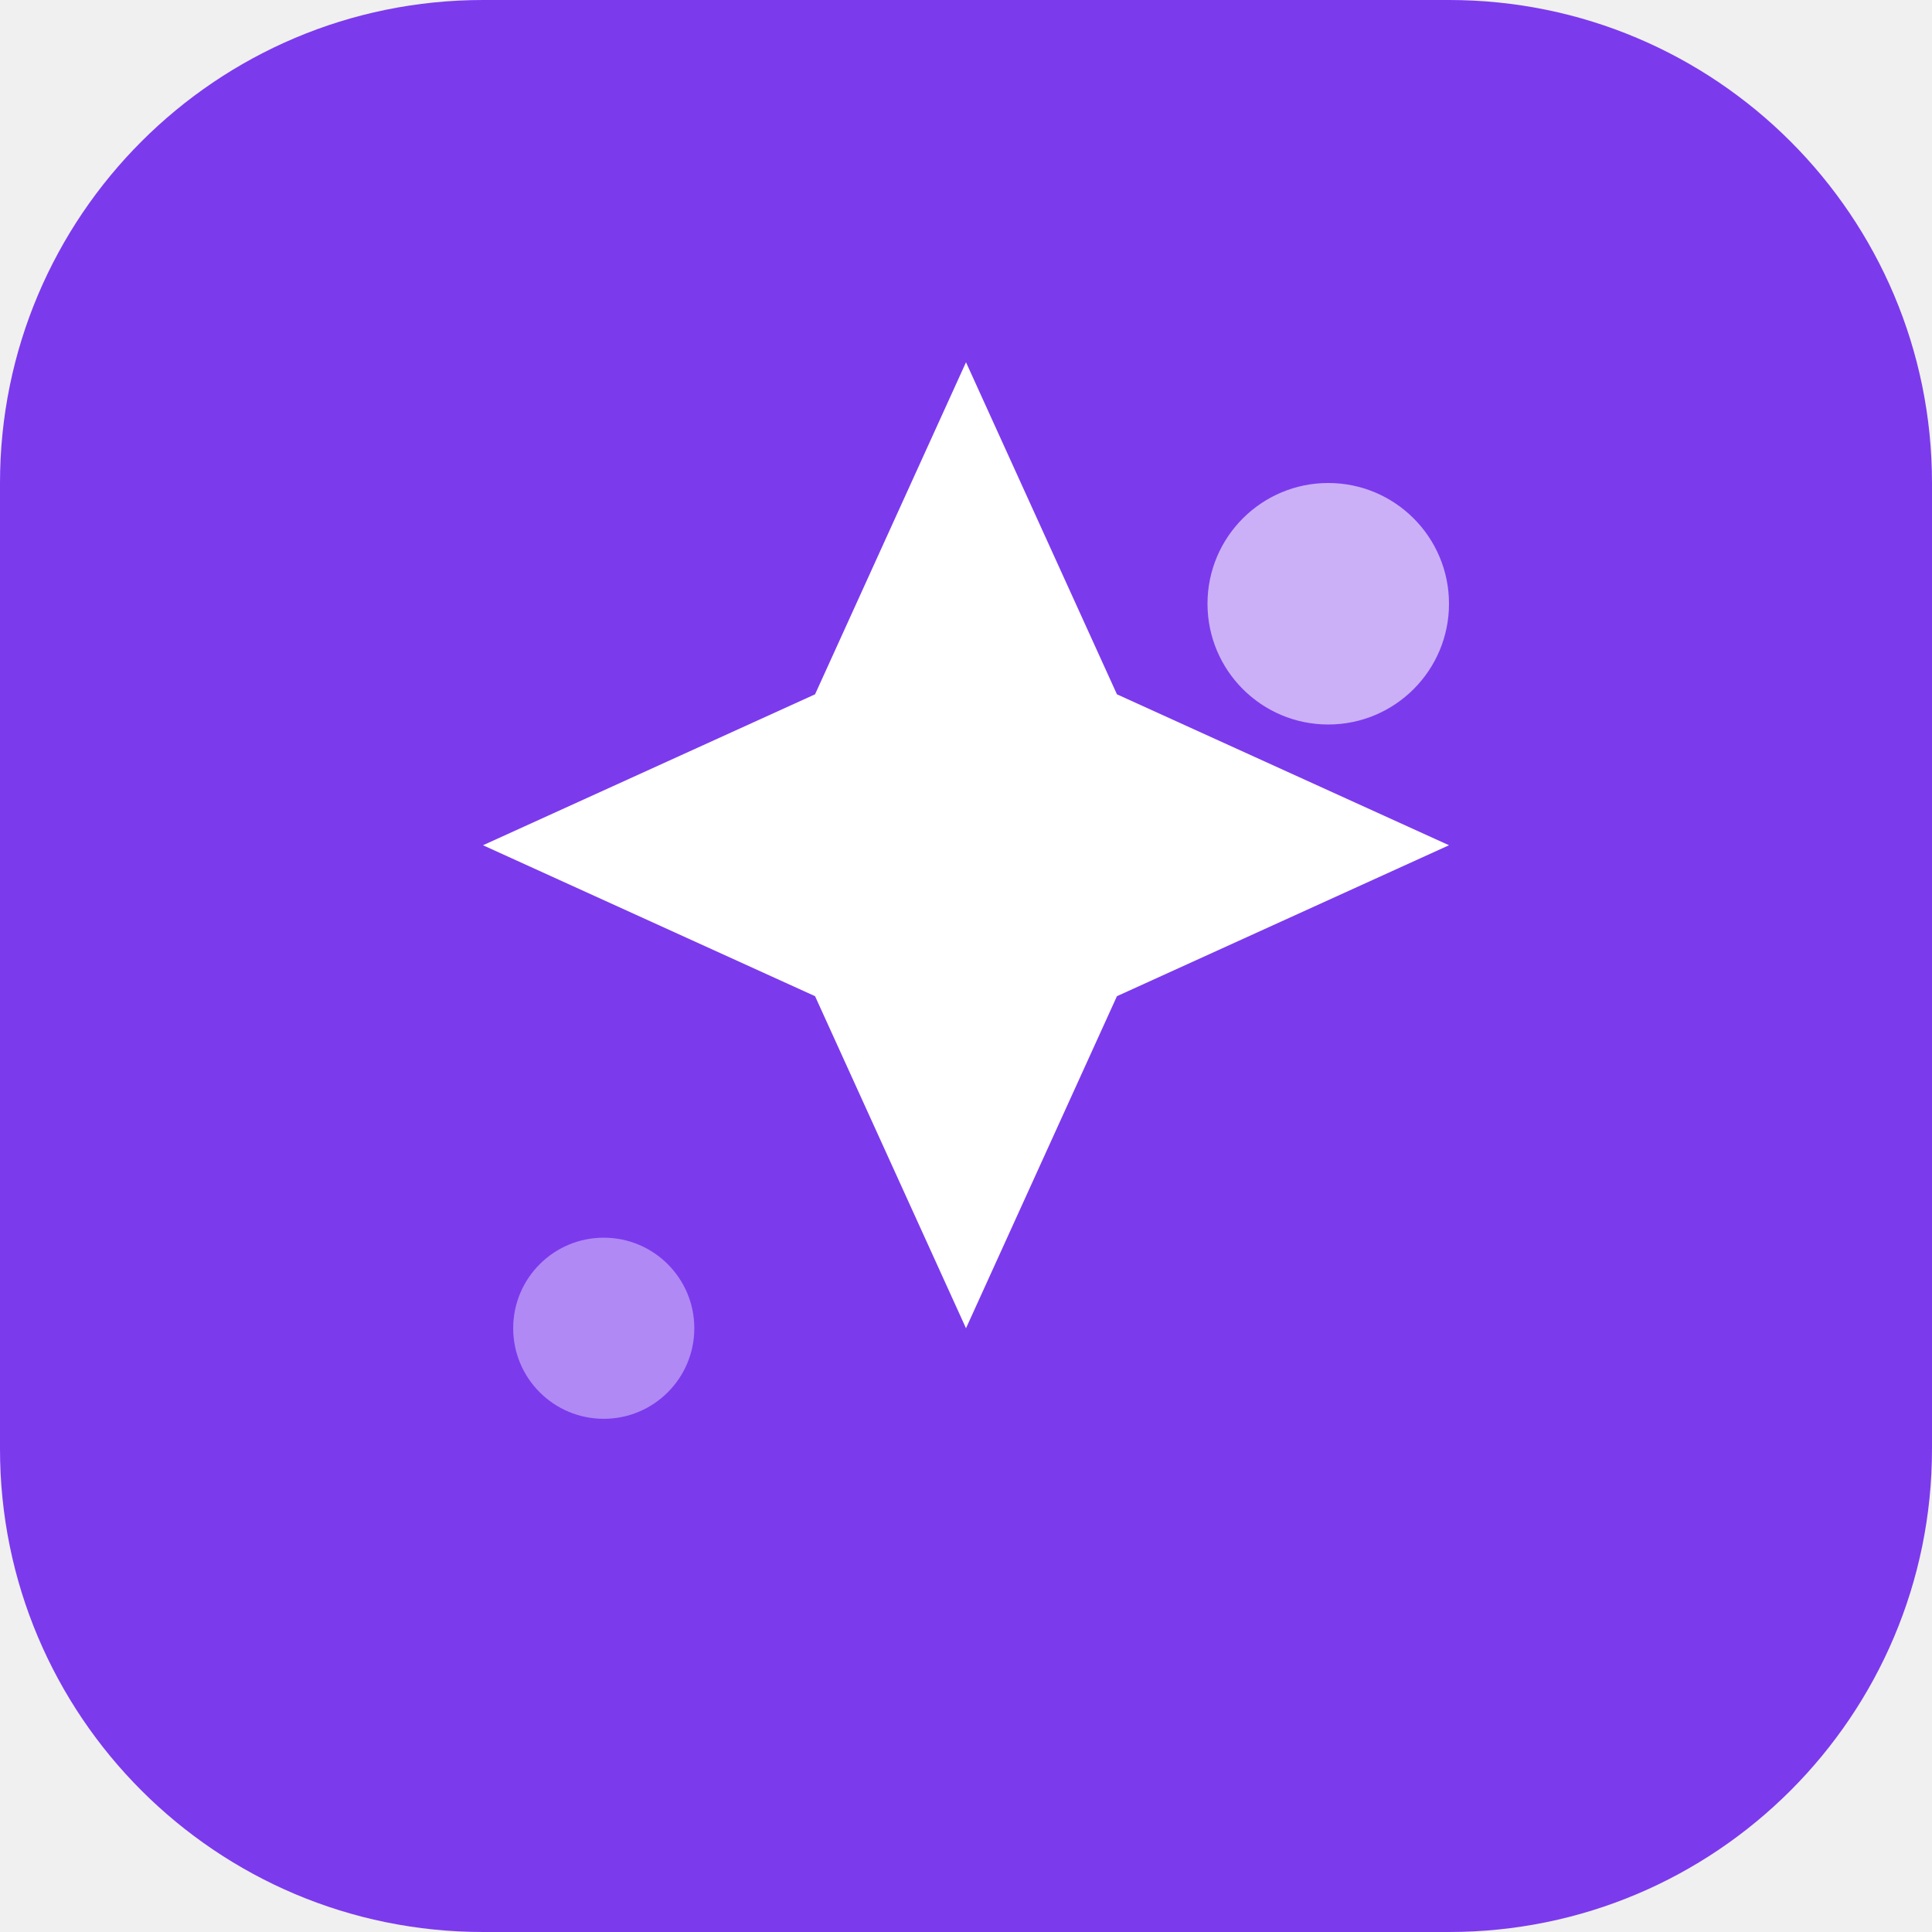
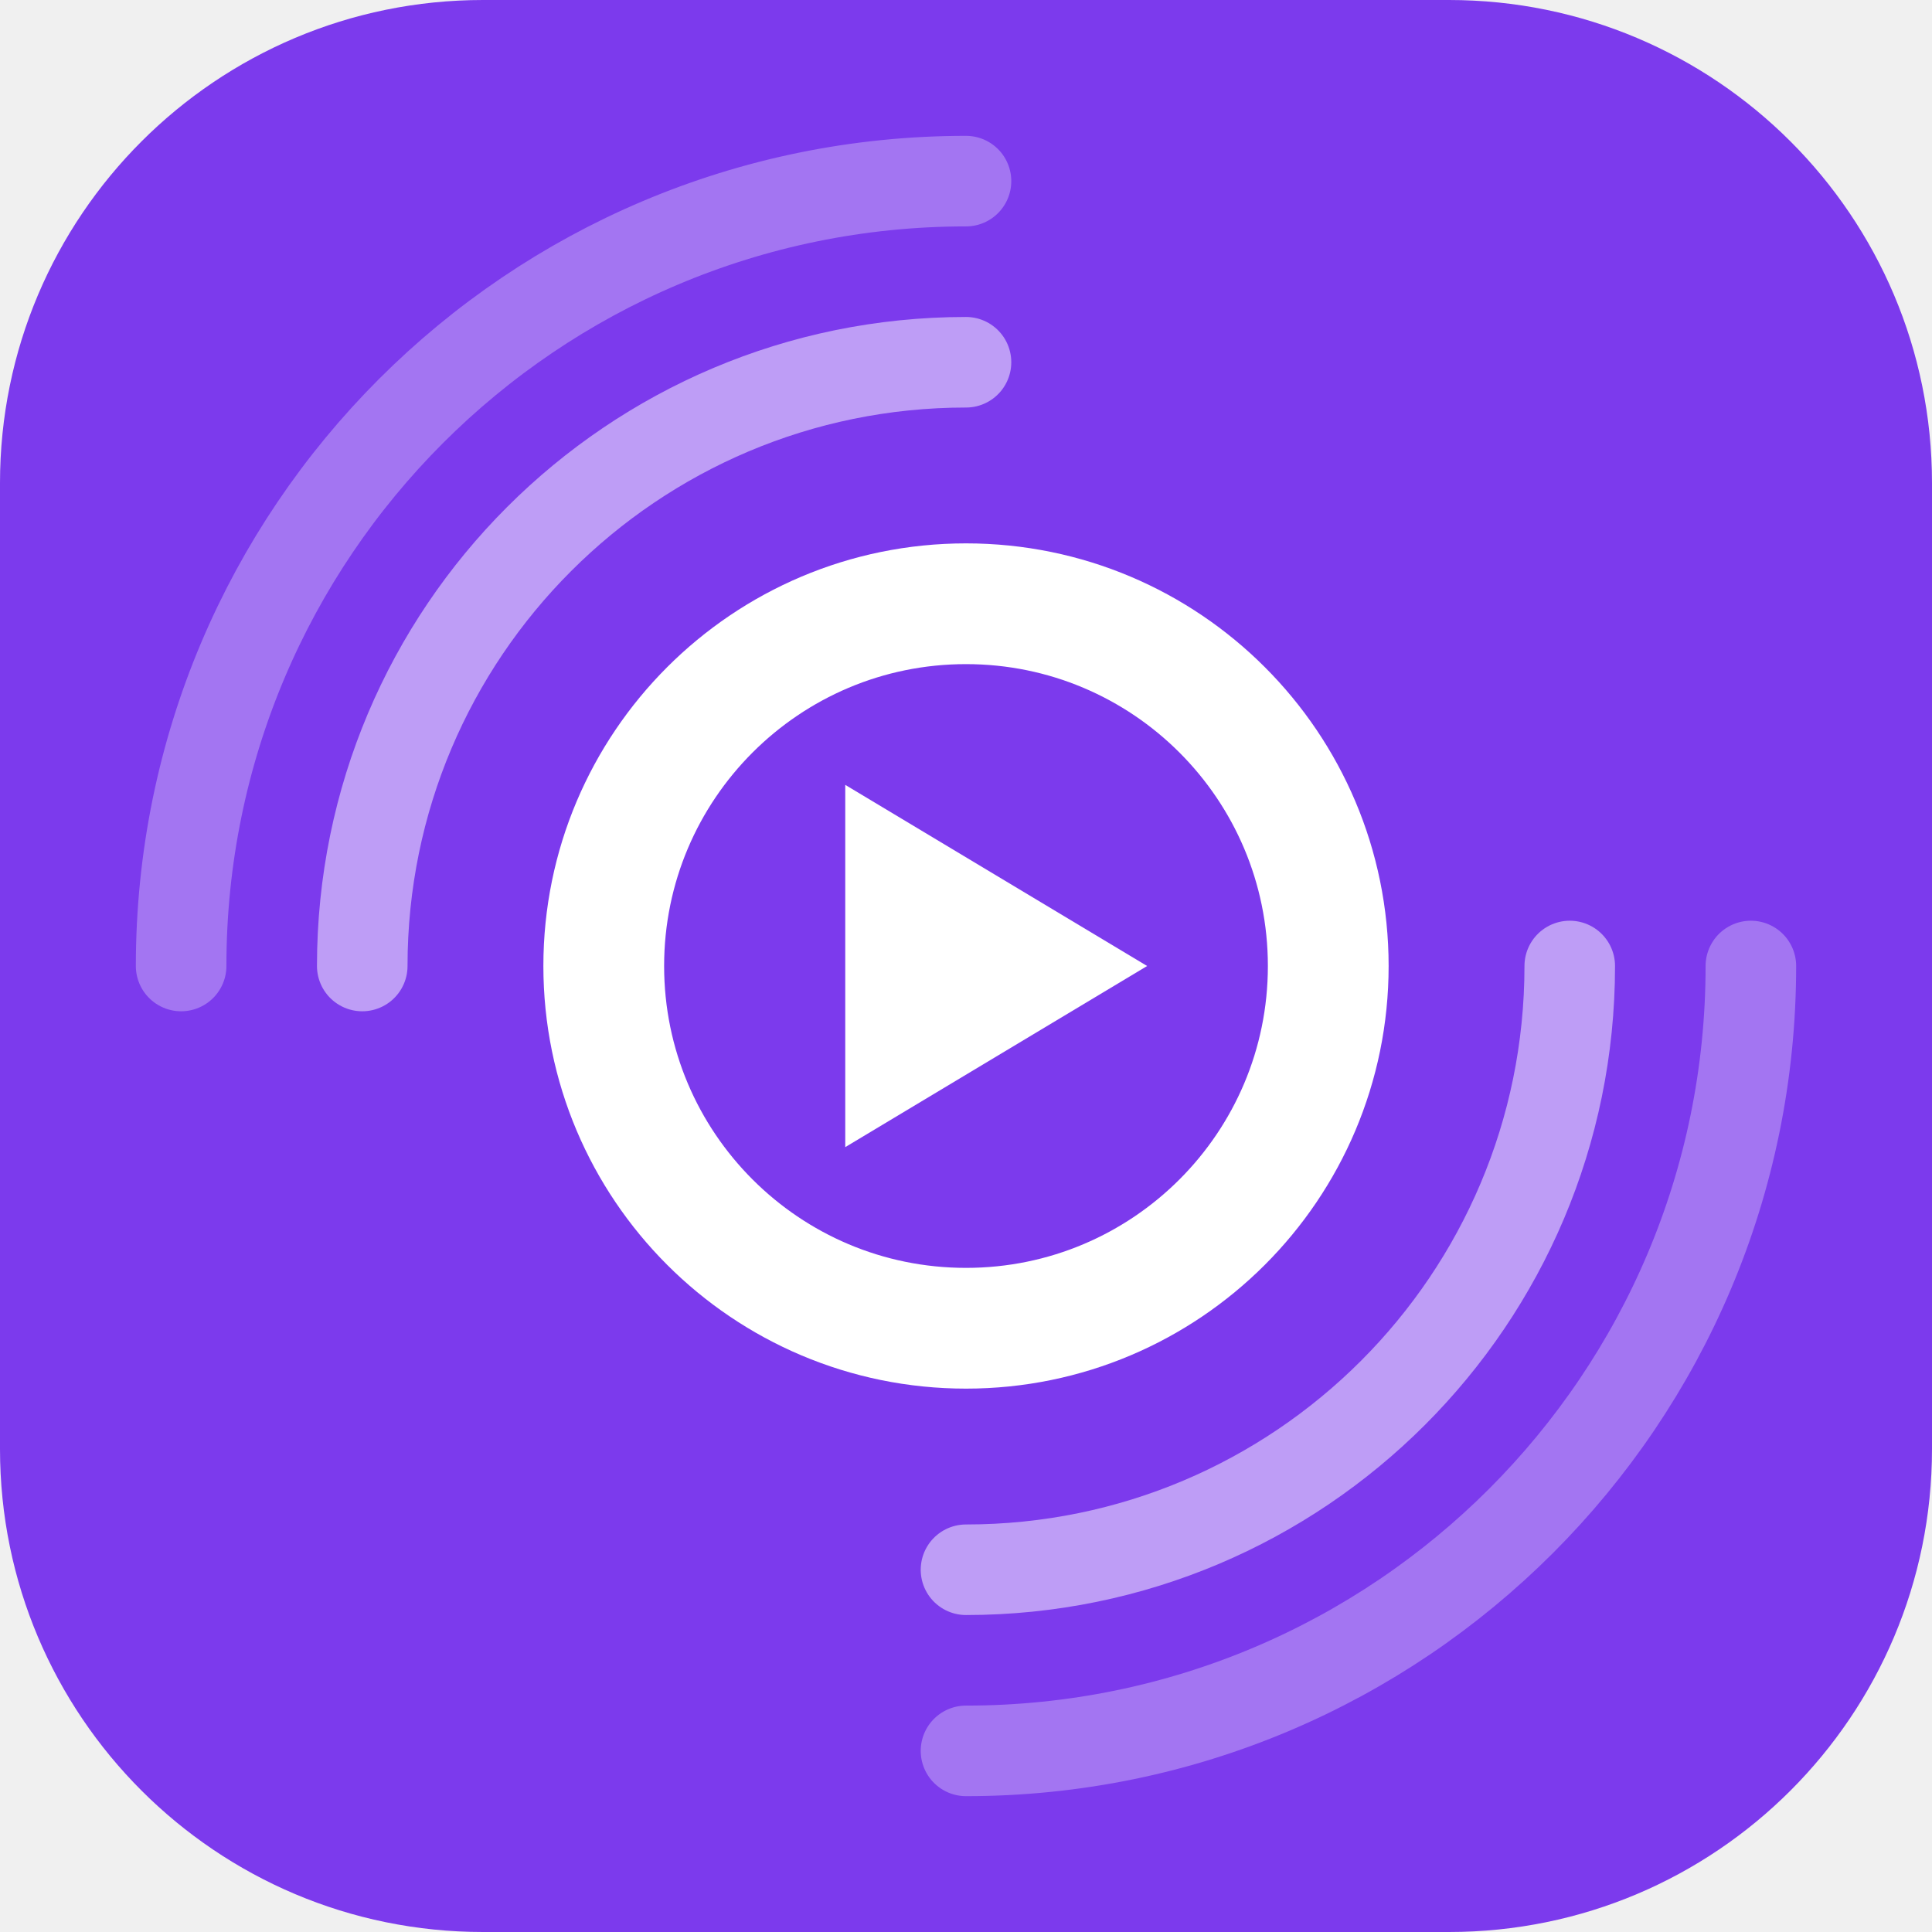
- <svg xmlns="http://www.w3.org/2000/svg" viewBox="0 0 32 32">
+ <svg xmlns="http://www.w3.org/2000/svg" viewBox="0 0 32 32" fill="none">
  <rect width="32" height="32" rx="8" fill="#7c3aed" />
-   <path d="M16 6l2.5 5.5L24 14l-5.5 2.5L16 22l-2.5-5.5L8 14l5.5-2.5L16 6z" fill="white" />
-   <circle cx="22" cy="10" r="2" fill="white" opacity="0.6" />
-   <circle cx="10" cy="22" r="1.5" fill="white" opacity="0.4" />
+   <path d="M16 3a13 13 0 0 0-13 13" stroke="white" stroke-width="1.5" stroke-linecap="round" opacity="0.3" />
+   <path d="M16 29a13 13 0 0 0 13-13" stroke="white" stroke-width="1.5" stroke-linecap="round" opacity="0.3" />
+   <path d="M16 6a10 10 0 0 0-10 10" stroke="white" stroke-width="1.5" stroke-linecap="round" opacity="0.5" />
+   <path d="M16 26a10 10 0 0 0 10-10" stroke="white" stroke-width="1.5" stroke-linecap="round" opacity="0.5" />
+   <circle cx="16" cy="16" r="6" stroke="white" stroke-width="2" fill="none" />
+   <path d="M14 13v6l5-3-5-3z" fill="white" />
</svg>
